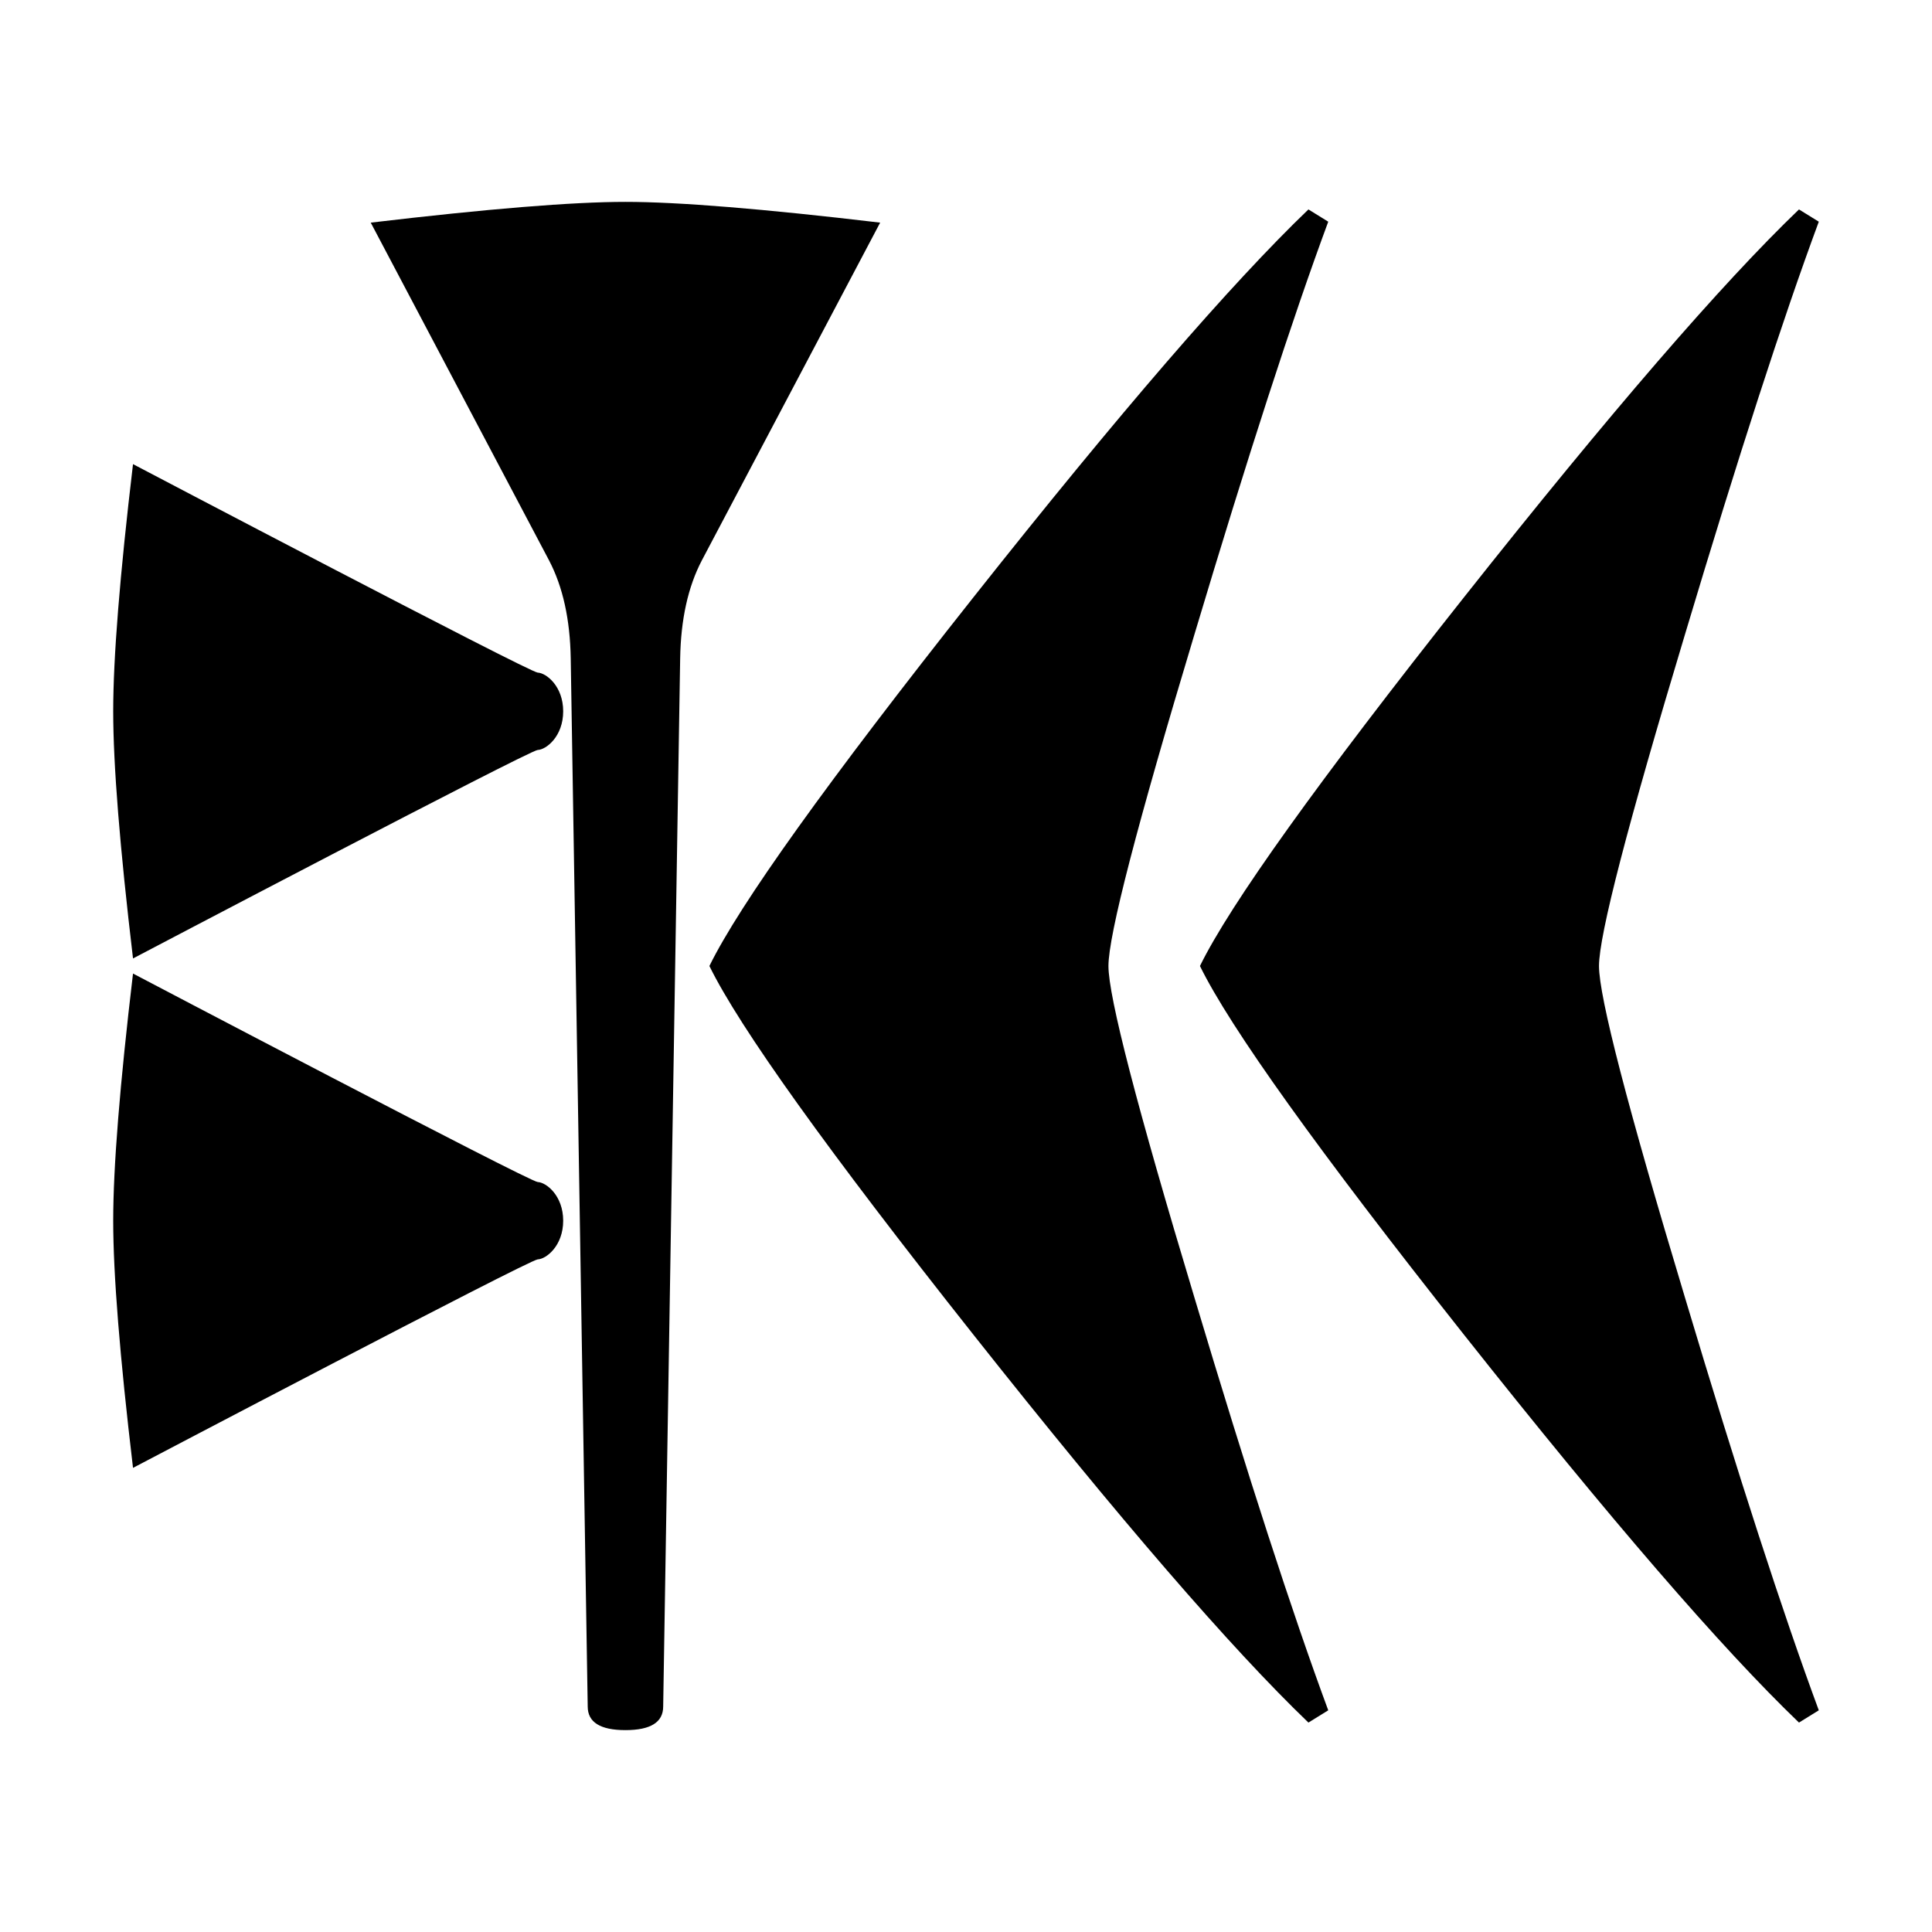
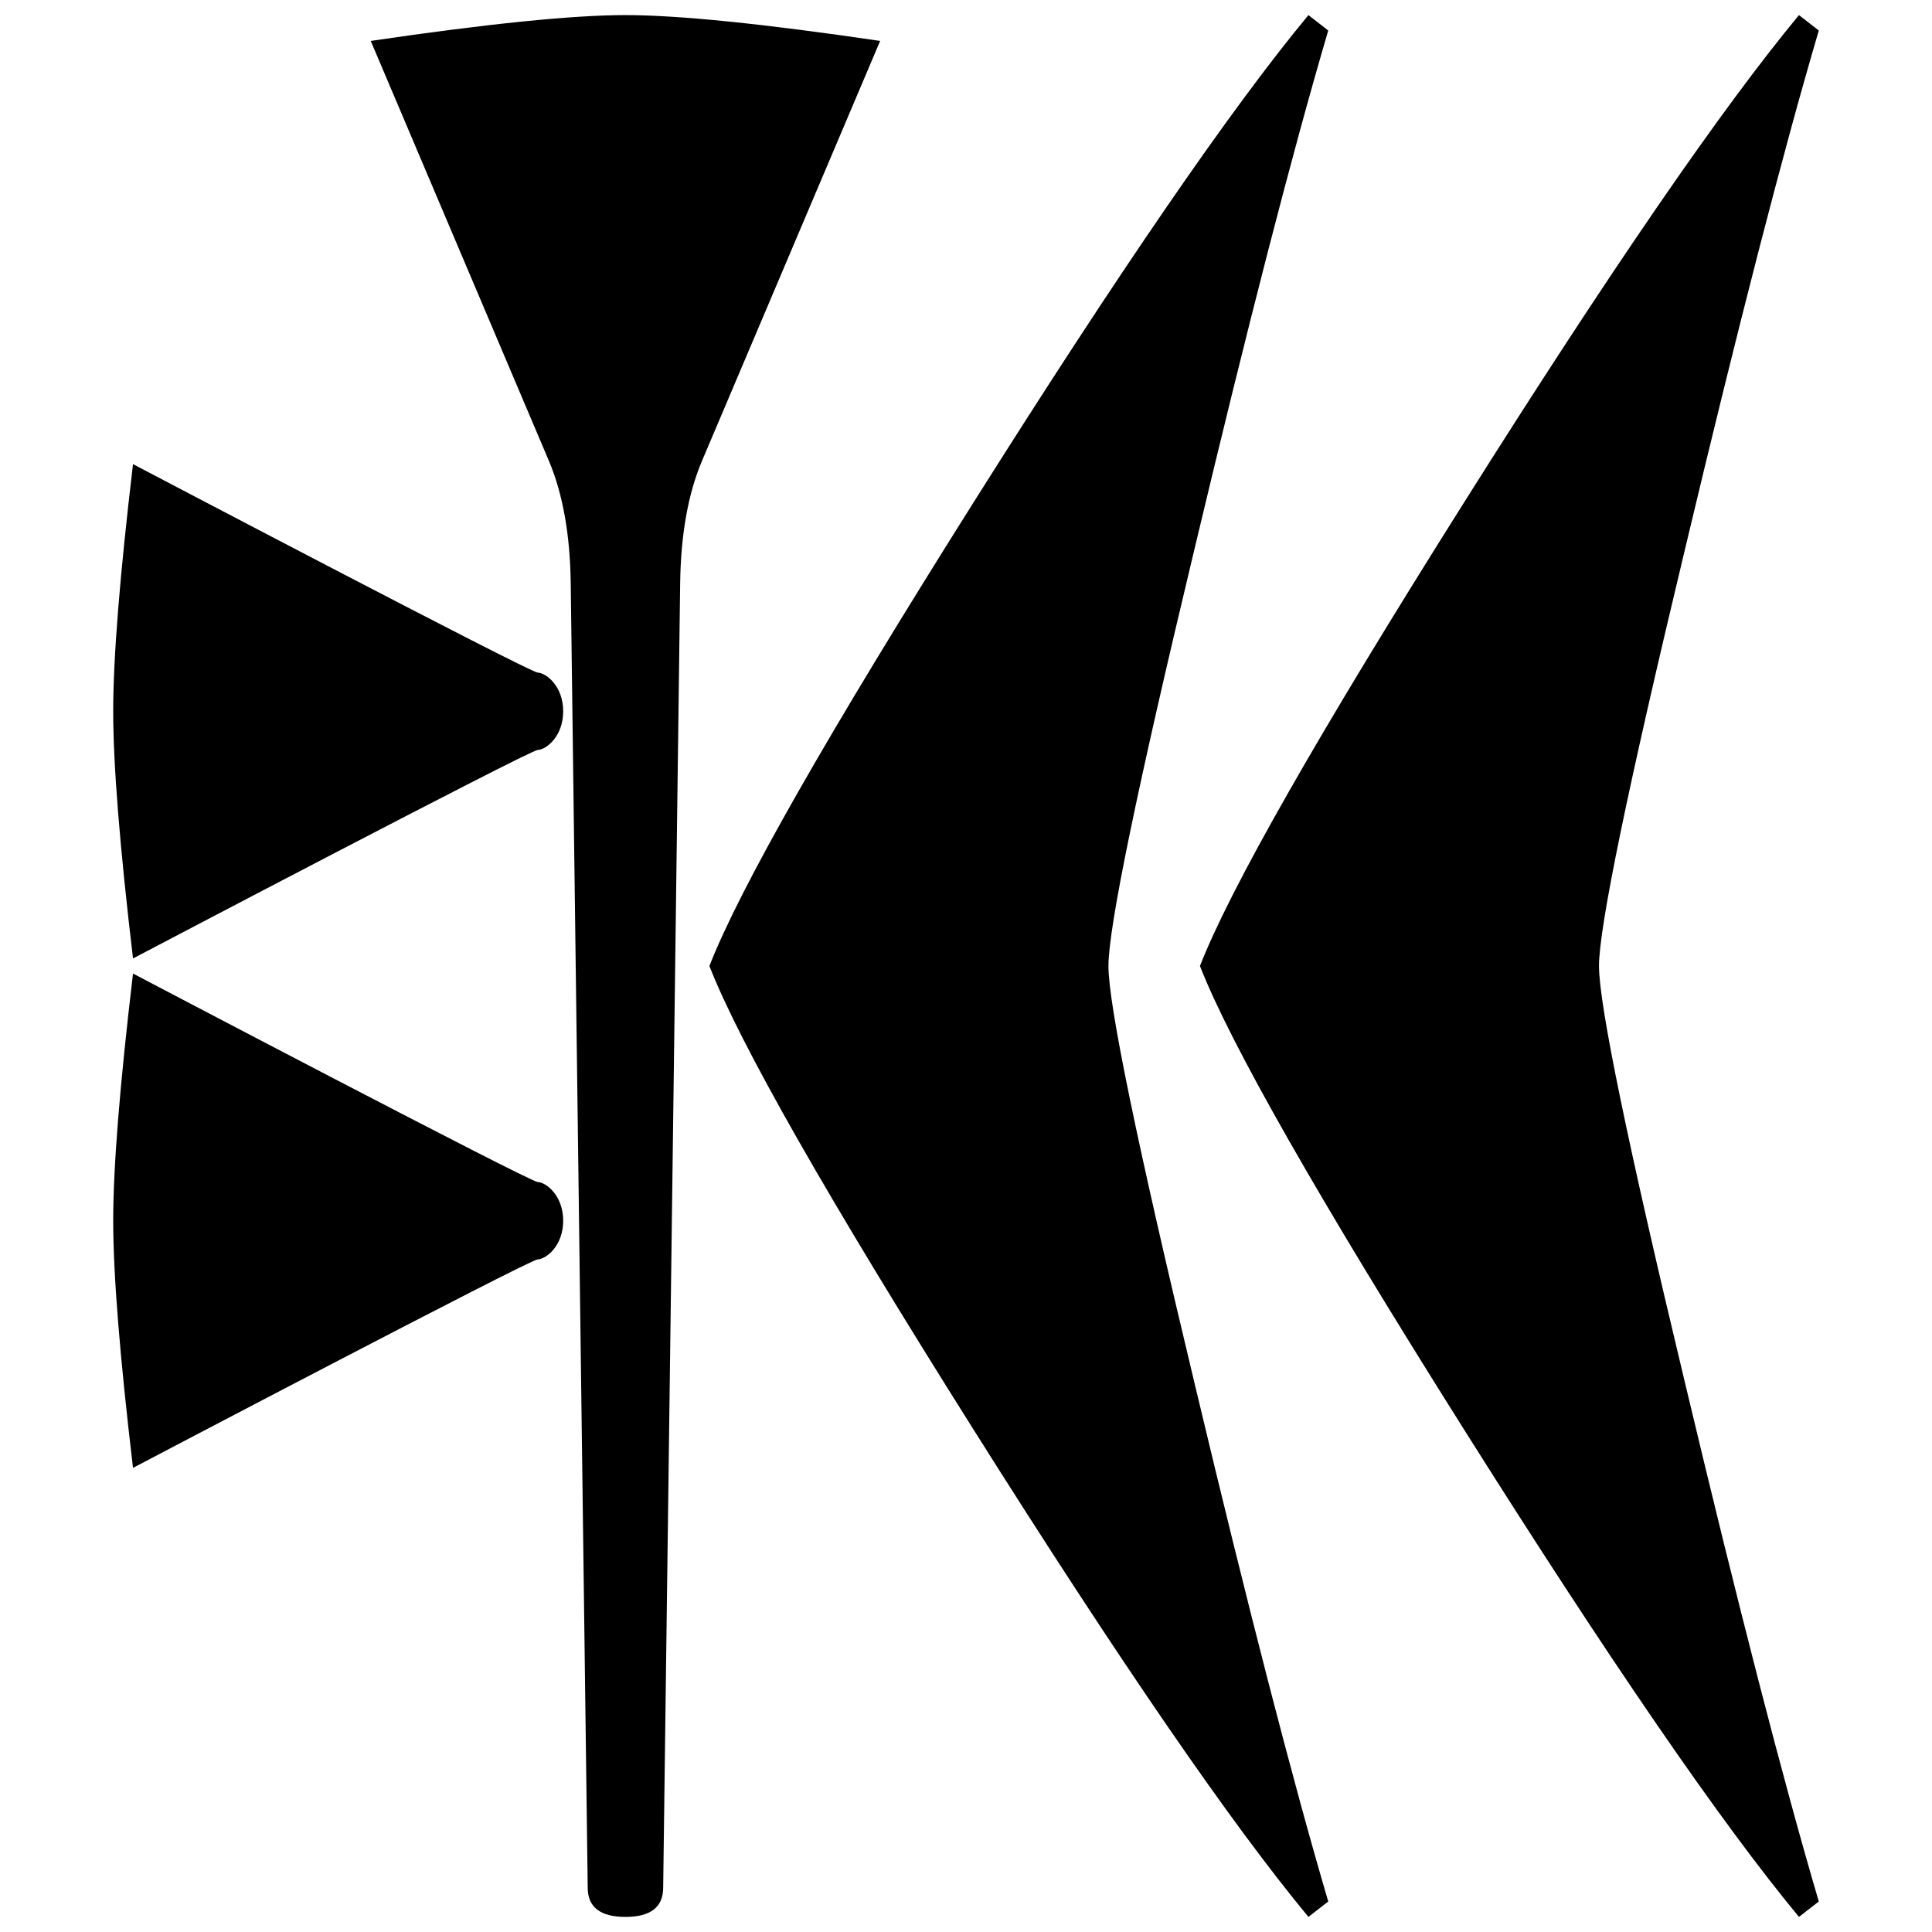
- <svg xmlns="http://www.w3.org/2000/svg" viewBox="0 0 541.867 541.867" height="2048" width="2048">
-   <path d="M246.856 62.442l-50.006 94.72c-3.88 7.409-5.909 16.581-6.085 27.517l-4.763 293.952c0 4.41-3.528 6.615-10.583 6.615-7.056 0-10.584-2.205-10.584-6.615l-4.762-293.952c-.177-10.936-2.205-20.108-6.085-27.516L103.98 62.442c32.809-3.881 56.621-5.821 71.438-5.821 14.816 0 38.629 1.94 71.437 5.82zm-88.9 137.054c0 7.055-4.762 10.76-7.144 10.848-2.38.088-113.506 58.473-113.506 58.473-3.704-31.221-5.556-54.328-5.556-69.321 0-14.993 1.852-38.1 5.556-69.321 0 0 111.125 58.385 113.506 58.473 2.382.088 7.144 3.792 7.144 10.848zm0 142.875c0 7.055-4.762 10.76-7.144 10.848-2.38.088-113.506 58.473-113.506 58.473-3.704-31.221-5.556-54.328-5.556-69.321 0-14.993 1.852-38.1 5.556-69.321 0 0 111.125 58.385 113.506 58.473 2.382.088 7.144 3.792 7.144 10.848zM510.117 479.69l-5.557 3.44c-21.695-20.815-53.004-57.063-93.927-108.745-40.922-51.681-65.616-86.166-74.083-103.452 8.467-17.286 33.161-51.77 74.083-103.452 40.923-51.682 72.232-87.93 93.927-108.743l5.557 3.44c-10.055 27.163-22.578 65.792-37.571 115.887-16.052 53.269-24.077 84.225-24.077 92.868s8.025 39.6 24.077 92.87c14.993 50.093 27.517 88.723 37.57 115.887zm-137.584 0l-5.556 3.44c-21.696-20.815-53.005-57.063-93.927-108.745-40.922-51.681-65.617-86.166-74.083-103.452 8.466-17.286 33.16-51.77 74.083-103.452 40.922-51.682 72.231-87.93 93.927-108.743l5.556 3.44c-10.054 27.163-22.577 65.792-37.57 115.887-16.052 53.269-24.078 84.225-24.078 92.868s8.026 39.6 24.077 92.87c14.994 50.093 27.517 88.723 37.571 115.887z" />
+ <svg xmlns="http://www.w3.org/2000/svg" width="2048" height="2048" viewBox="0 0 541.867 541.867">
+   <path d="M372.533 533.31l-5.556 4.324c-21.696-26.162-53.005-71.72-93.927-136.677-40.922-64.956-65.617-108.299-74.083-130.025 8.466-21.726 33.16-65.067 74.083-130.024C313.972 75.95 345.281 30.392 366.977 4.233l5.556 4.324c-10.054 34.14-22.577 82.691-37.57 145.653-16.052 66.952-24.078 105.86-24.078 116.722 0 10.863 8.026 49.772 24.077 116.725 14.994 62.96 27.517 111.512 37.571 145.653zM510.117 533.31l-5.557 4.324c-21.695-26.162-53.004-71.72-93.927-136.677C369.711 336 345.017 292.658 336.55 270.932c8.467-21.726 33.161-65.067 74.083-130.024C451.556 75.95 482.865 30.392 504.56 4.233l5.557 4.324c-10.055 34.14-22.578 82.691-37.571 145.653-16.052 66.952-24.077 105.86-24.077 116.722 0 10.863 8.025 49.772 24.077 116.725 14.993 62.96 27.517 111.512 37.57 145.653zM157.956 342.371c0 7.055-4.762 10.76-7.144 10.848-2.38.088-113.506 58.473-113.506 58.473-3.704-31.221-5.556-54.328-5.556-69.321 0-14.993 1.852-38.1 5.556-69.321 0 0 111.125 58.385 113.506 58.473 2.382.088 7.144 3.792 7.144 10.848zM157.956 199.496c0 7.055-4.762 10.76-7.144 10.848-2.38.088-113.506 58.473-113.506 58.473-3.704-31.221-5.556-54.328-5.556-69.321 0-14.993 1.852-38.1 5.556-69.321 0 0 111.125 58.385 113.506 58.473 2.382.088 7.144 3.792 7.144 10.848zM246.856 11.477L196.85 129.351c-3.88 9.22-5.91 20.634-6.085 34.244l-4.763 365.807c0 5.488-3.528 8.232-10.583 8.232-7.056 0-10.584-2.744-10.584-8.232l-4.762-365.808c-.177-13.609-2.205-25.023-6.085-34.242L103.98 11.477c32.809-4.83 56.621-7.244 71.438-7.244 14.816 0 38.629 2.415 71.437 7.243z" />
</svg>
